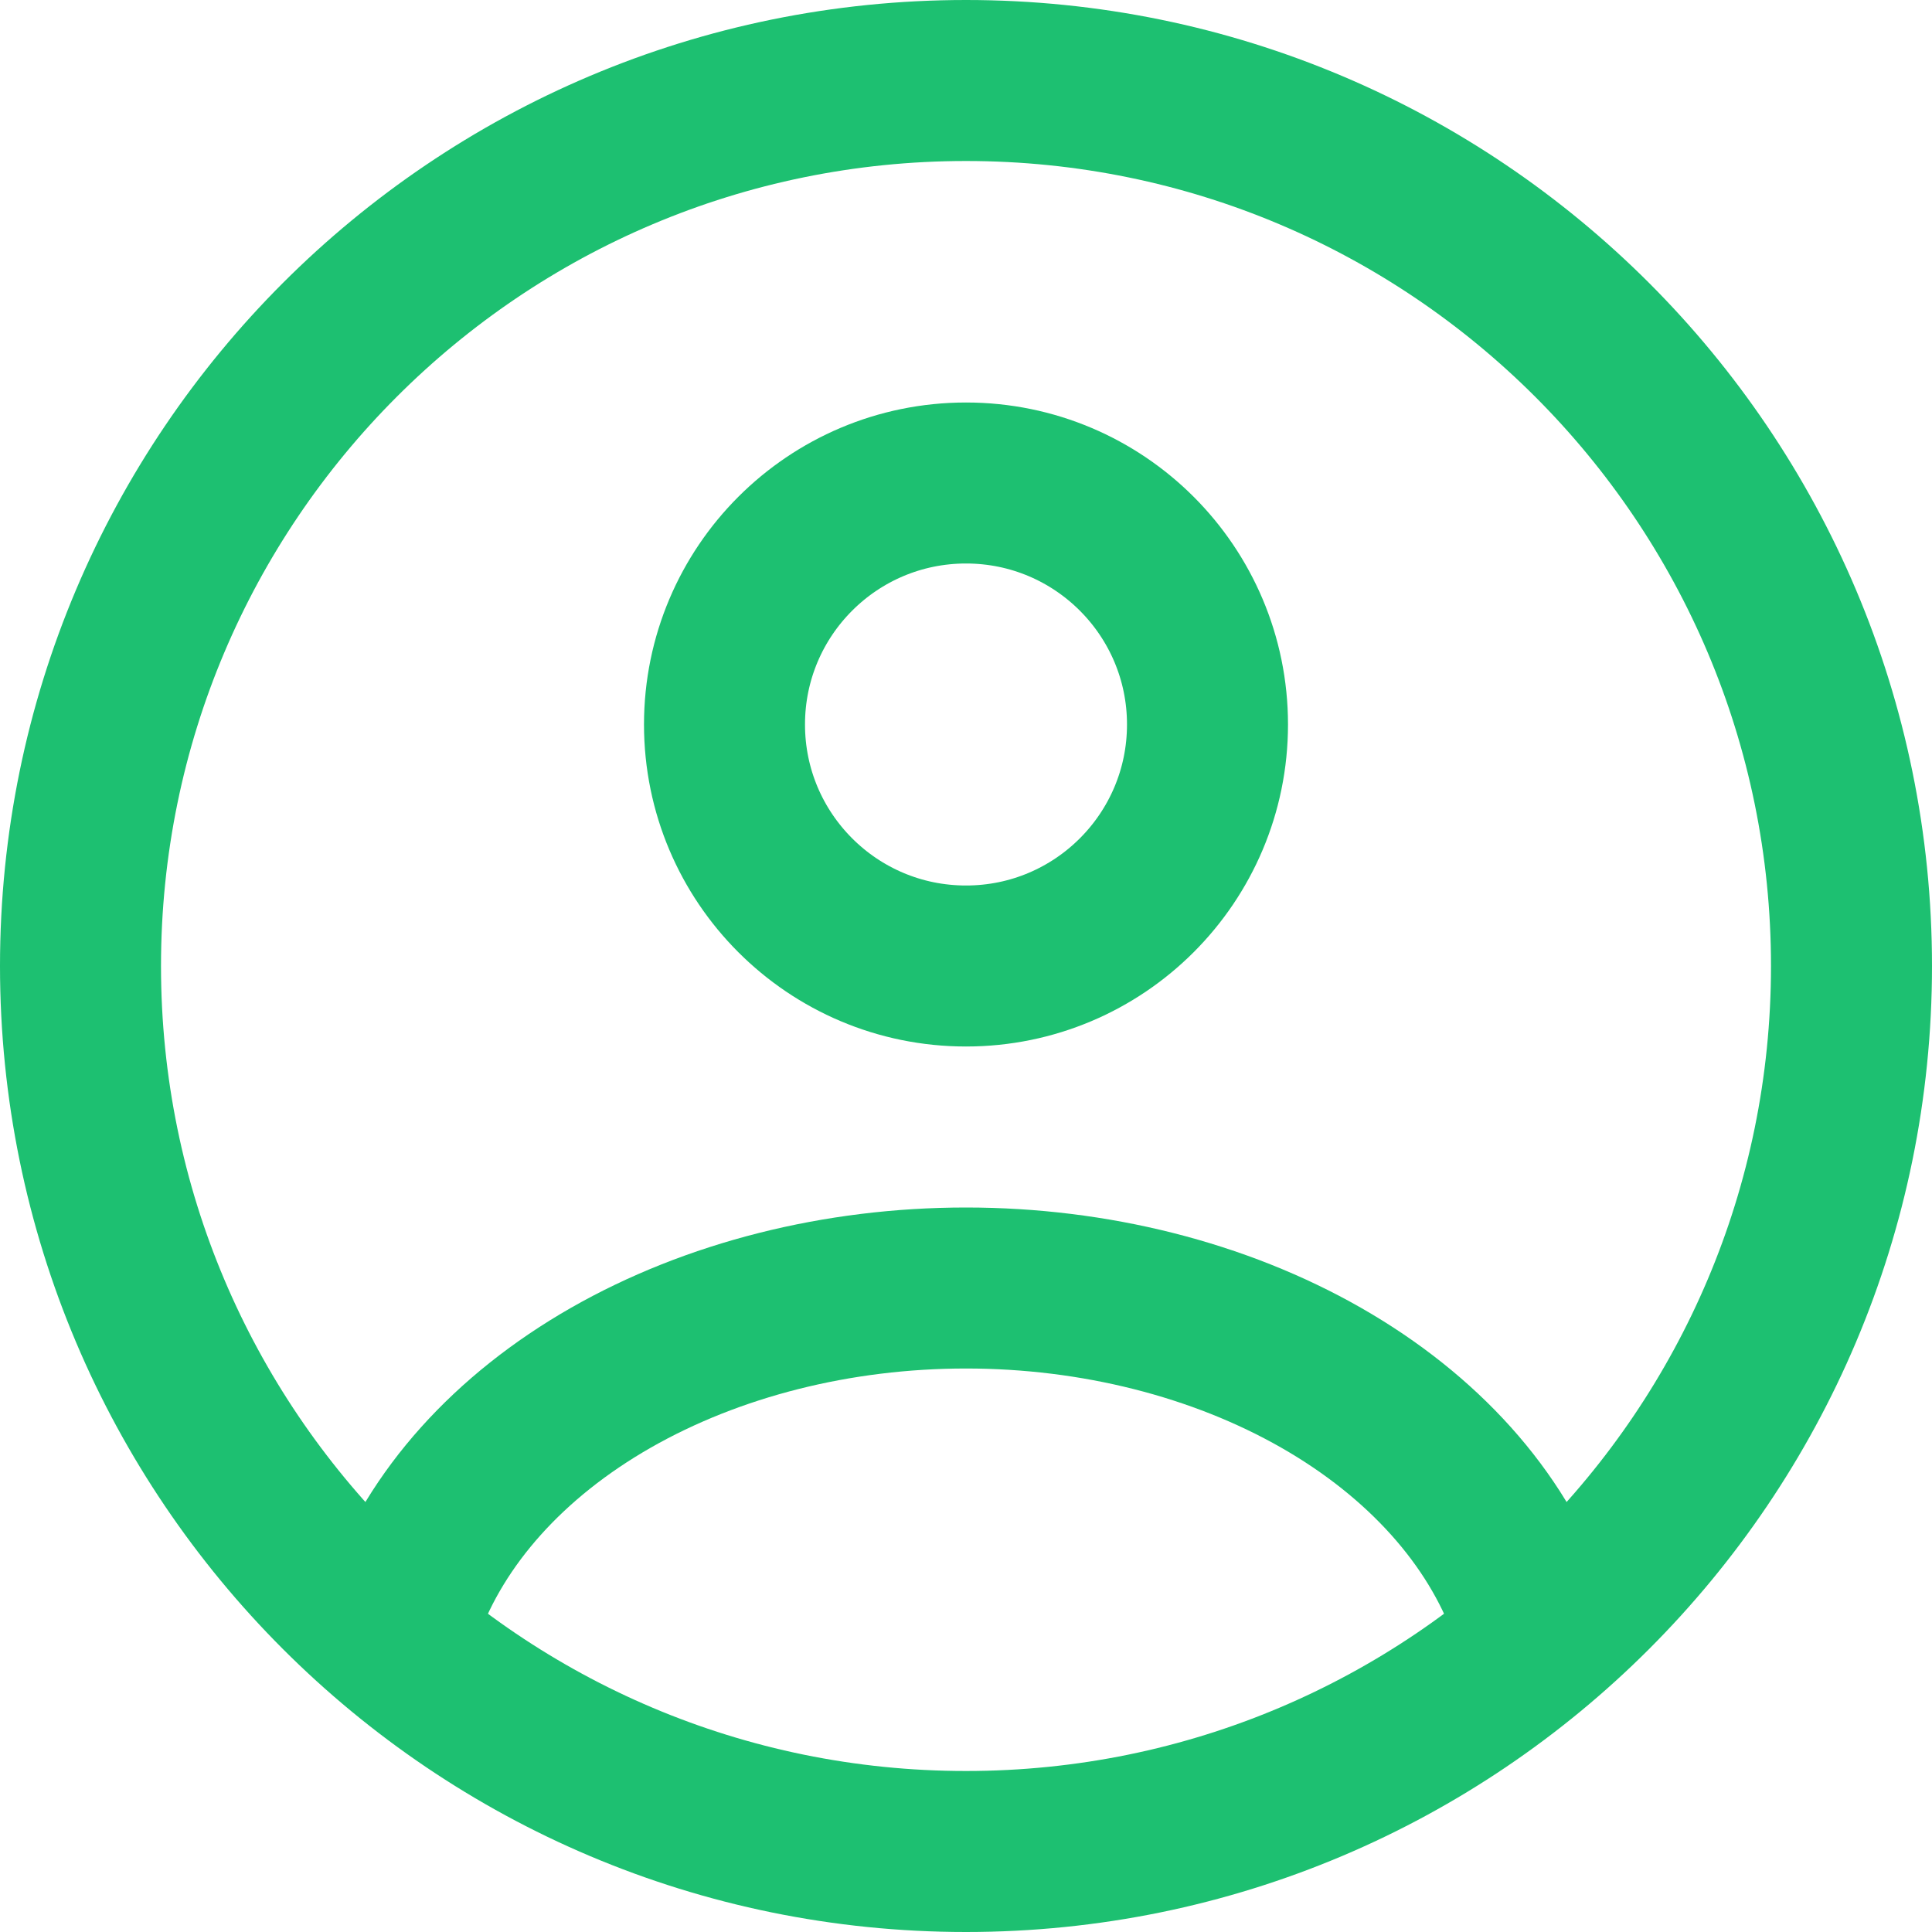
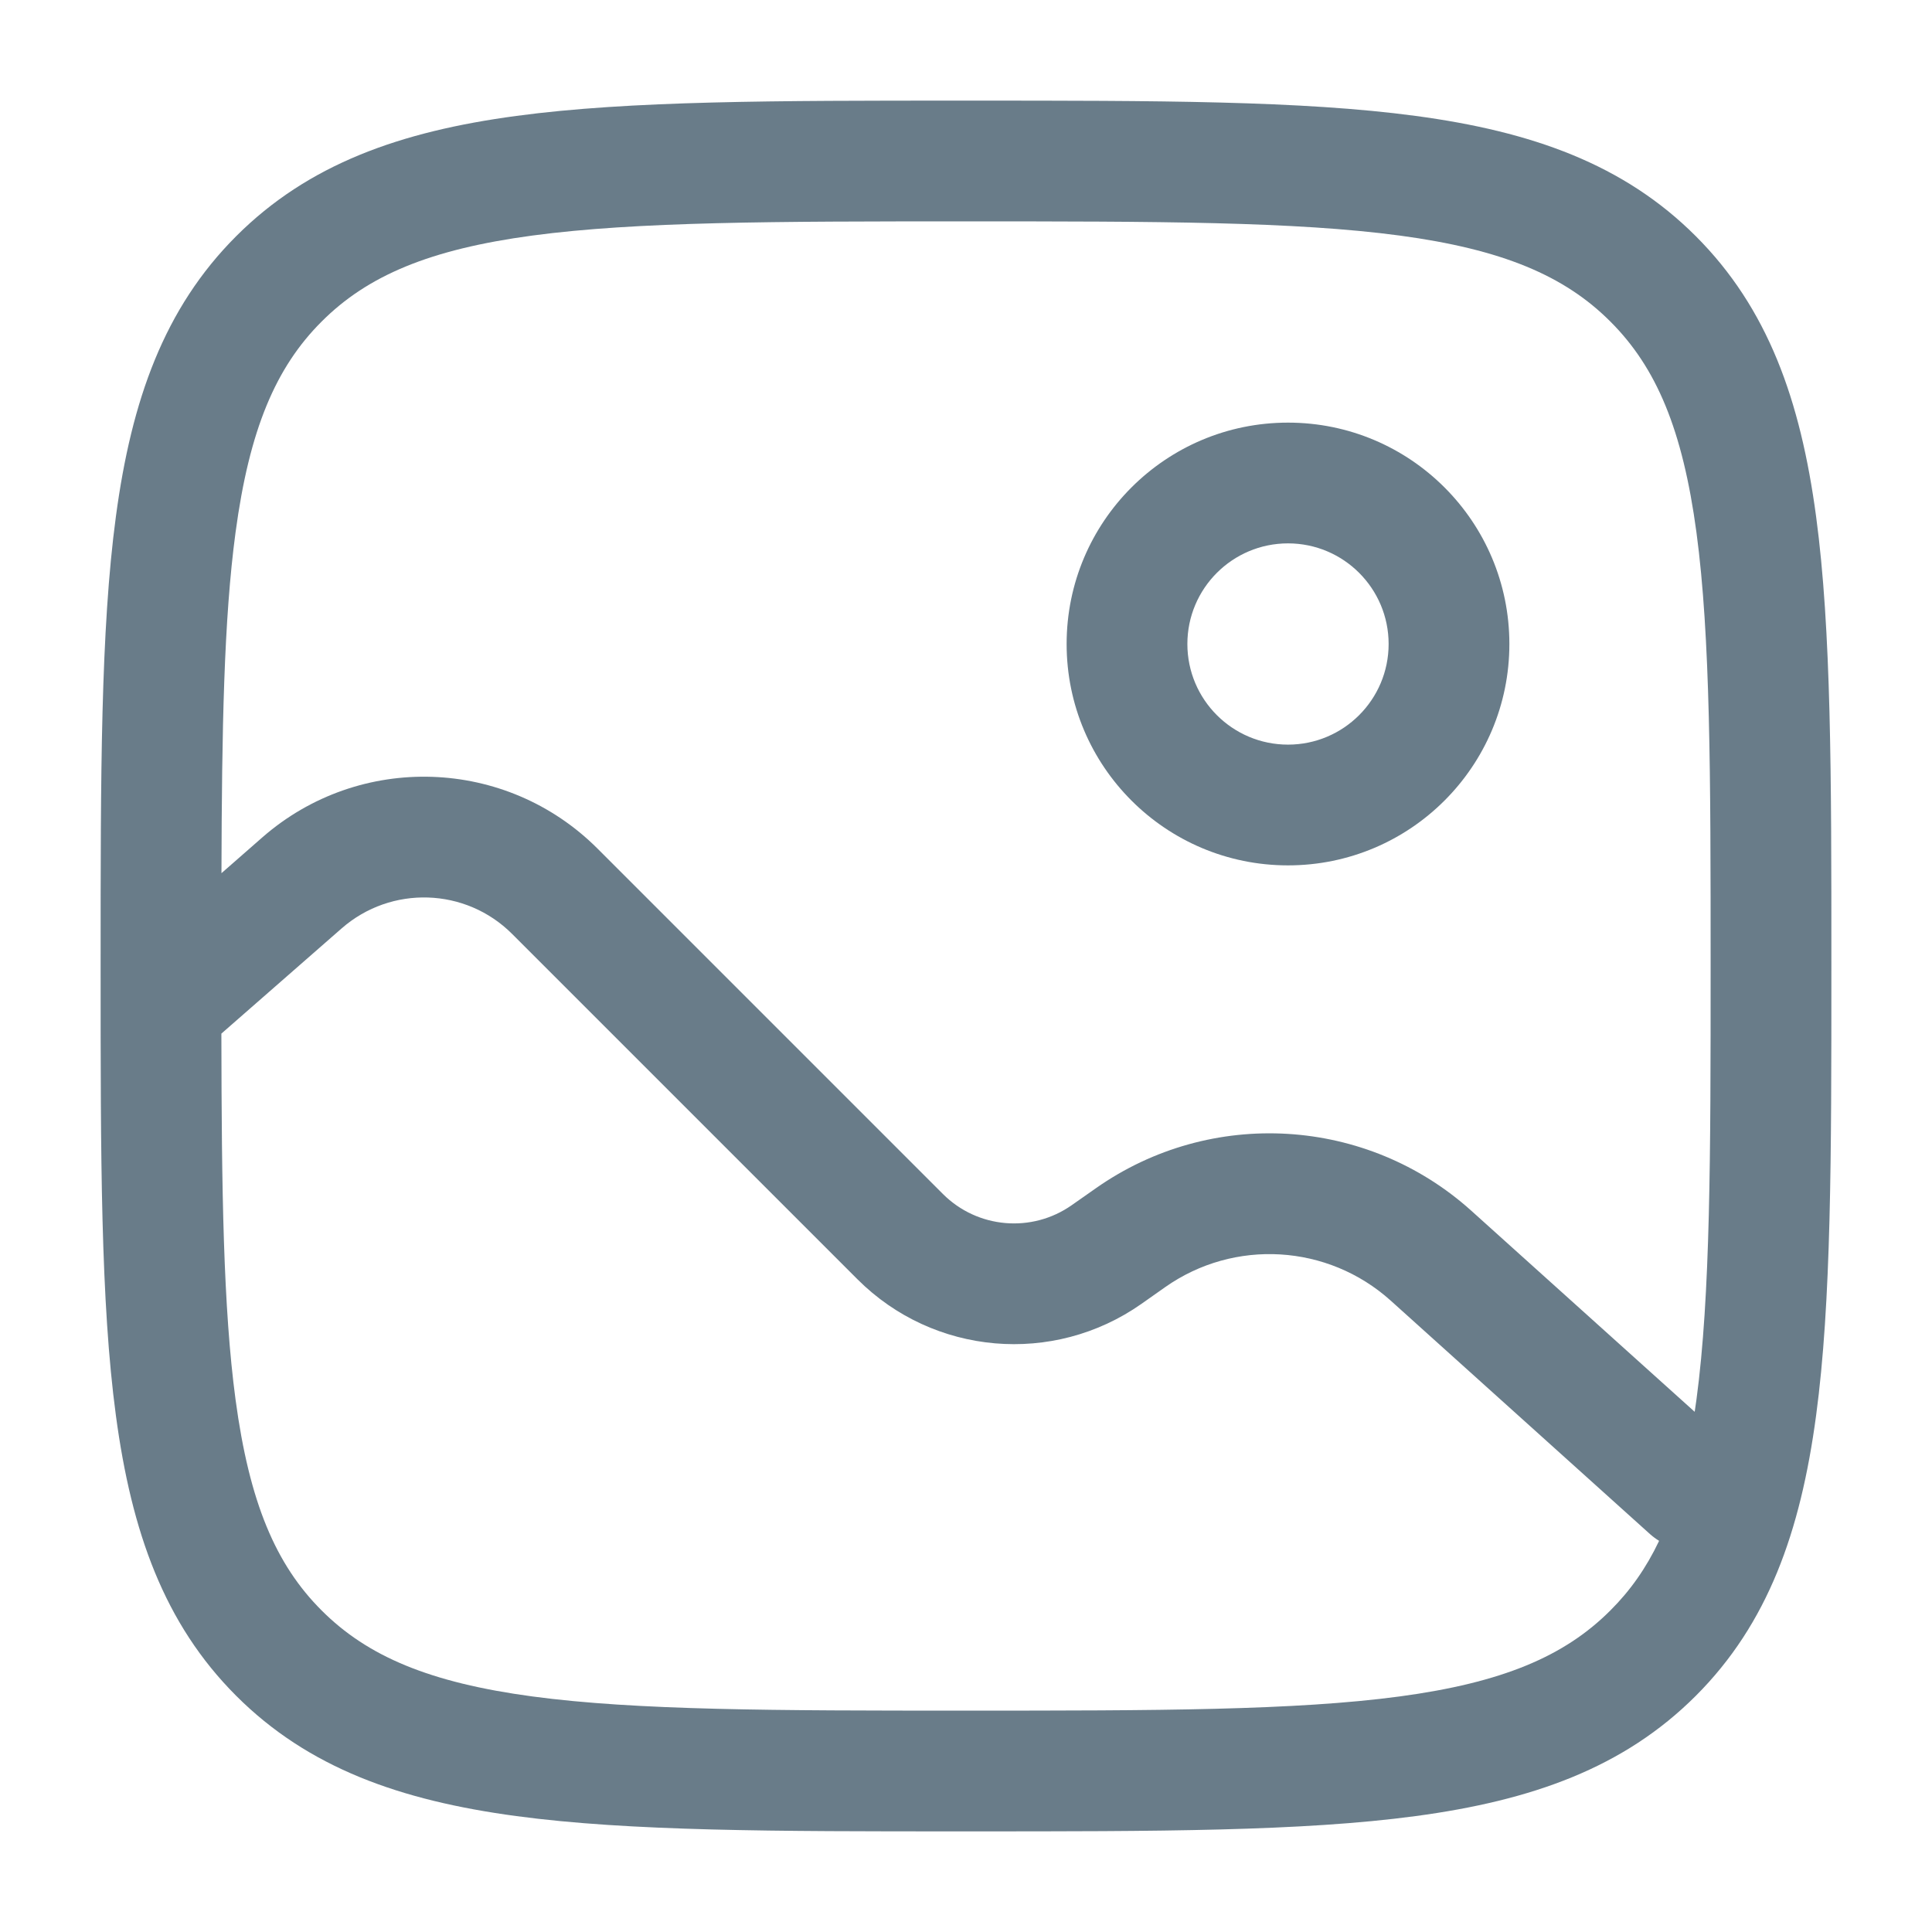
<svg xmlns="http://www.w3.org/2000/svg" width="24" height="24" viewBox="0 0 24 24" fill="none">
-   <circle cx="12" cy="9" r="3" stroke="#1DC071" stroke-width="2" stroke-linecap="round" />
-   <circle cx="12" cy="12" r="11" stroke="#1DC071" stroke-width="2" />
-   <path d="M19 20C18.587 18.852 17.677 17.838 16.412 17.115C15.146 16.392 13.595 16 12 16C10.405 16 8.854 16.392 7.588 17.115C6.323 17.838 5.413 18.852 5 20" stroke="#1DC071" stroke-width="2" stroke-linecap="round" />
+   <path fill-rule="evenodd" clip-rule="evenodd" d="M16 6.75C15.31 6.75 14.75 7.31 14.75 8C14.75 8.69 15.31 9.25 16 9.25C16.69 9.25 17.25 8.69 17.25 8C17.25 7.31 16.69 6.75 16 6.75ZM13.25 8C13.25 6.481 14.481 5.25 16 5.25C17.519 5.25 18.75 6.481 18.75 8C18.75 9.519 17.519 10.75 16 10.75C14.481 10.75 13.25 9.519 13.25 8Z" fill="#697C89" />
+   <path fill-rule="evenodd" clip-rule="evenodd" d="M11.943 1.25H12.057C14.366 1.25 16.175 1.25 17.586 1.44C19.031 1.634 20.171 2.039 21.066 2.934C21.961 3.829 22.366 4.969 22.56 6.414C22.75 7.825 22.75 9.634 22.75 11.943V12.057C22.75 14.366 22.75 16.175 22.56 17.586C22.366 19.031 21.961 20.171 21.066 21.066C20.171 21.961 19.031 22.366 17.586 22.56C16.175 22.75 14.366 22.75 12.057 22.75H11.943C9.634 22.75 7.825 22.75 6.414 22.56C4.969 22.366 3.829 21.961 2.934 21.066C2.039 20.171 1.634 19.031 1.44 17.586C1.25 16.175 1.25 14.366 1.25 12.057V11.943C1.25 9.634 1.25 7.825 1.44 6.414C1.634 4.969 2.039 3.829 2.934 2.934C3.829 2.039 4.969 1.634 6.414 1.44C7.825 1.25 9.634 1.25 11.943 1.25ZM3.995 20.005C3.425 19.436 3.098 18.665 2.926 17.386C2.773 16.245 2.753 14.789 2.75 12.84L4.245 11.532C4.86 10.995 5.785 11.025 6.362 11.602L10.652 15.892C11.597 16.837 13.084 16.966 14.178 16.198L14.476 15.988C15.334 15.385 16.495 15.455 17.275 16.156L20.498 19.058C20.533 19.089 20.571 19.117 20.61 19.141C20.448 19.482 20.249 19.762 20.005 20.005C19.436 20.575 18.665 20.902 17.386 21.074C16.086 21.248 14.378 21.25 12 21.25C9.622 21.25 7.914 21.248 6.614 21.074C5.335 20.902 4.564 20.575 3.995 20.005ZM6.614 2.926C5.335 3.098 4.564 3.425 3.995 3.995C3.425 4.564 3.098 5.335 2.926 6.614C2.781 7.693 2.756 9.054 2.751 10.847L3.258 10.403C4.466 9.346 6.287 9.406 7.423 10.542L11.713 14.832C12.142 15.261 12.818 15.32 13.315 14.97L13.613 14.761C15.044 13.755 16.979 13.872 18.278 15.041L21.052 17.538C21.06 17.488 21.067 17.438 21.074 17.386C21.248 16.086 21.25 14.378 21.25 12C21.25 9.622 21.248 7.914 21.074 6.614C20.902 5.335 20.575 4.564 20.005 3.995C19.436 3.425 18.665 3.098 17.386 2.926C16.086 2.752 14.378 2.75 12 2.75C9.622 2.75 7.914 2.752 6.614 2.926Z" fill="#697C89" />
</svg>
